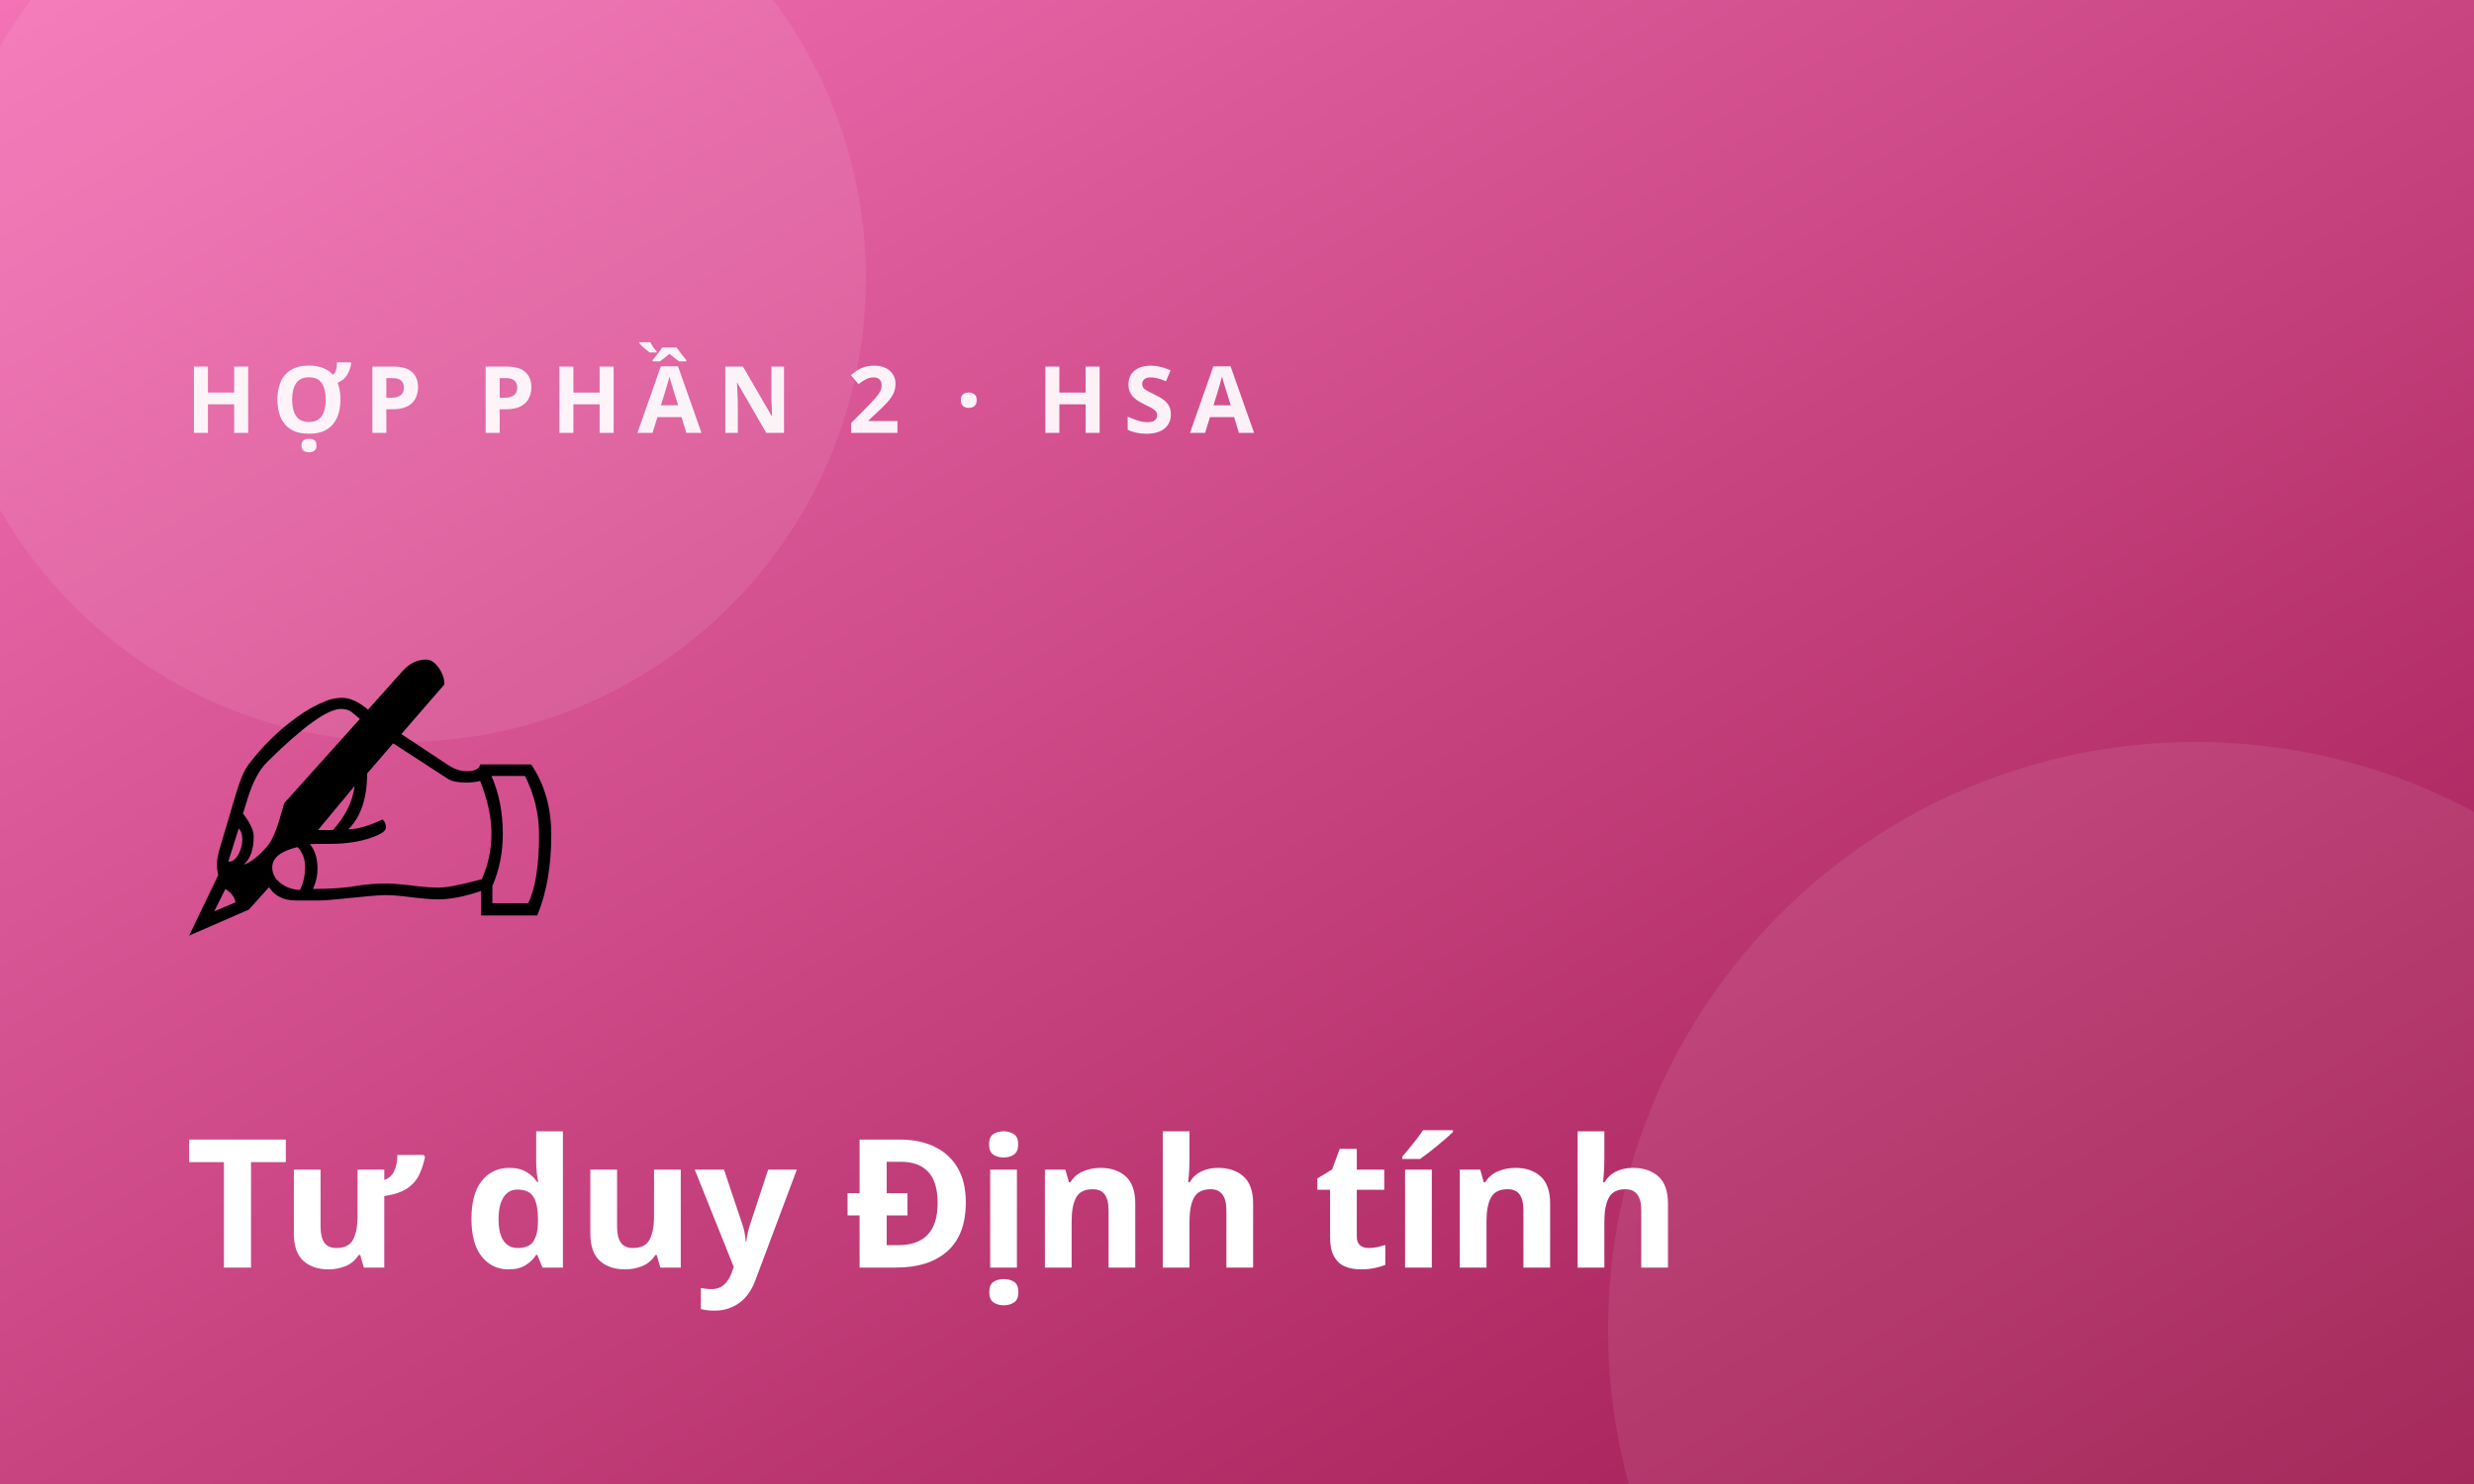
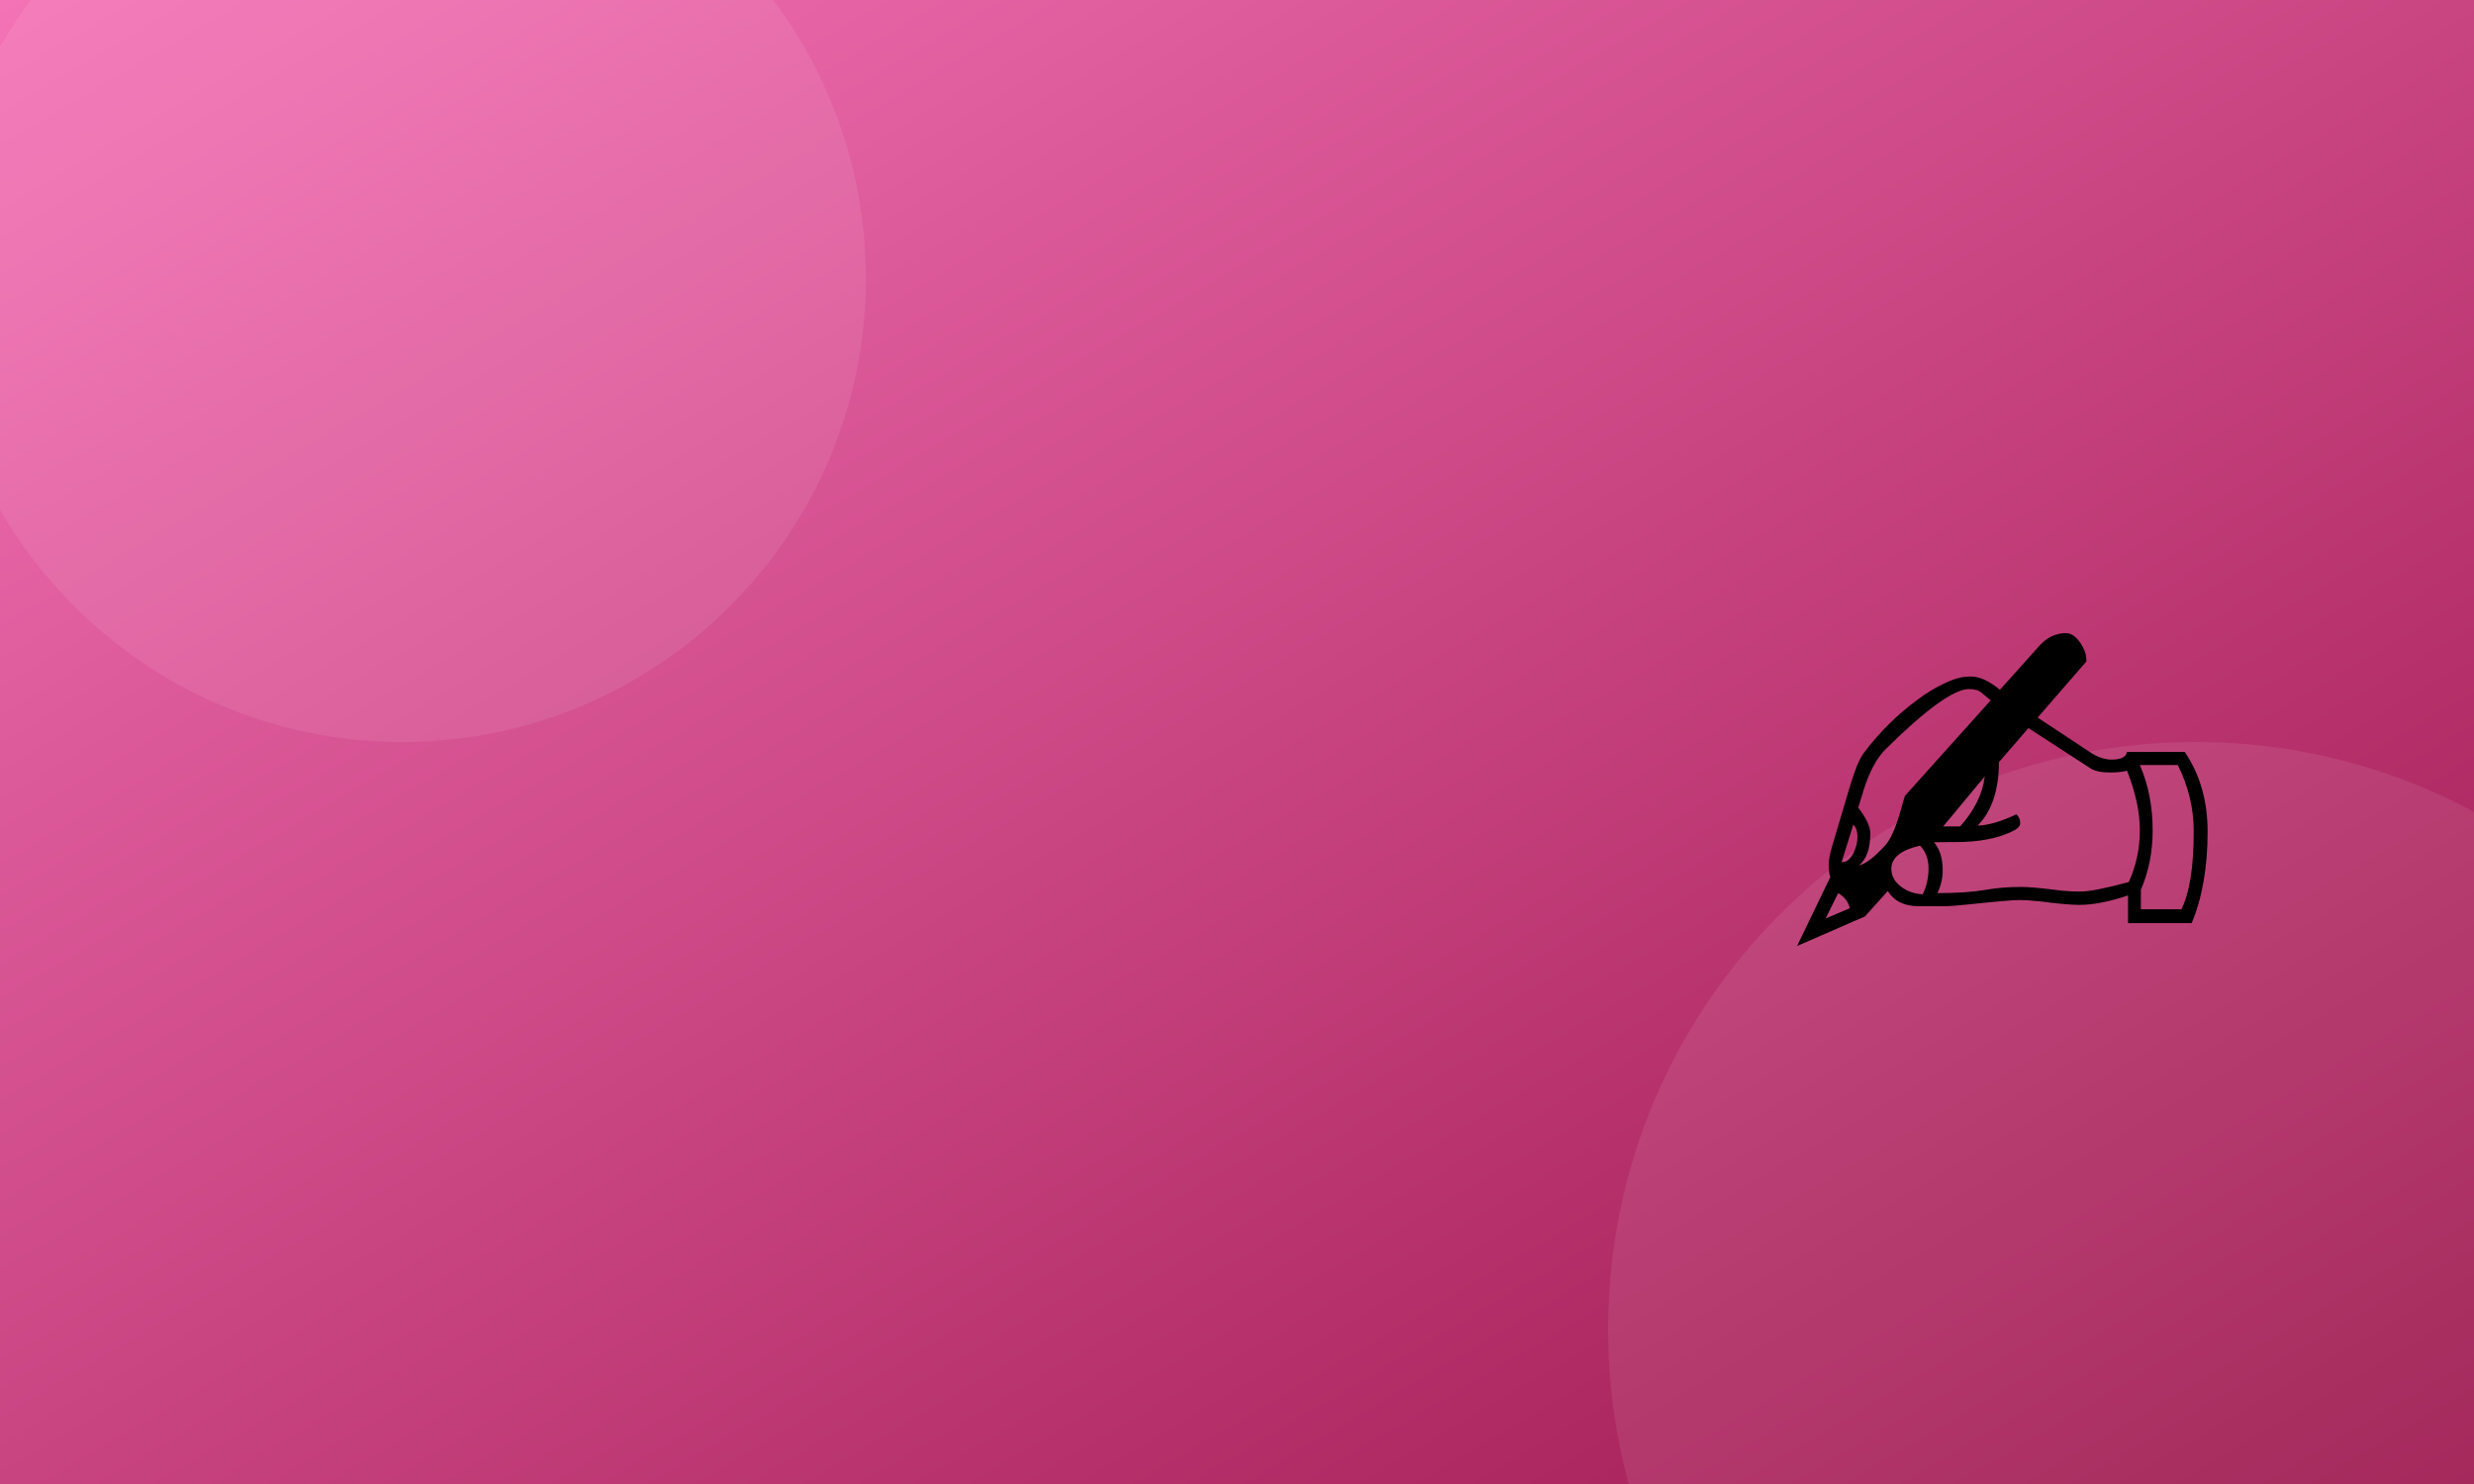
<svg xmlns="http://www.w3.org/2000/svg" viewBox="0 0 800 480" font-family="'Segoe UI',system-ui,-apple-system,sans-serif">
  <defs>
    <linearGradient id="g" x1="0" y1="0" x2="1" y2="1">
      <stop offset="0" stop-color="#F472B6" />
      <stop offset="1" stop-color="#9D174D" />
    </linearGradient>
  </defs>
  <rect width="800" height="480" fill="url(#g)" />
  <g fill="#ffffff" opacity="0.08">
    <circle cx="130" cy="90" r="150" />
    <circle cx="710" cy="430" r="190" />
  </g>
-   <text x="60" y="140" fill="#ffffff" opacity="0.92" font-size="30" font-weight="700" letter-spacing="5">HỢP PHẦN 2 · HSA</text>
-   <text x="58" y="315" font-size="150">✍️</text>
-   <text x="60" y="410" fill="#ffffff" font-size="58" font-weight="800">Tư duy Định tính</text>
+   <text x="720" y="320" font-size="170" text-anchor="end">✍️</text>
</svg>
